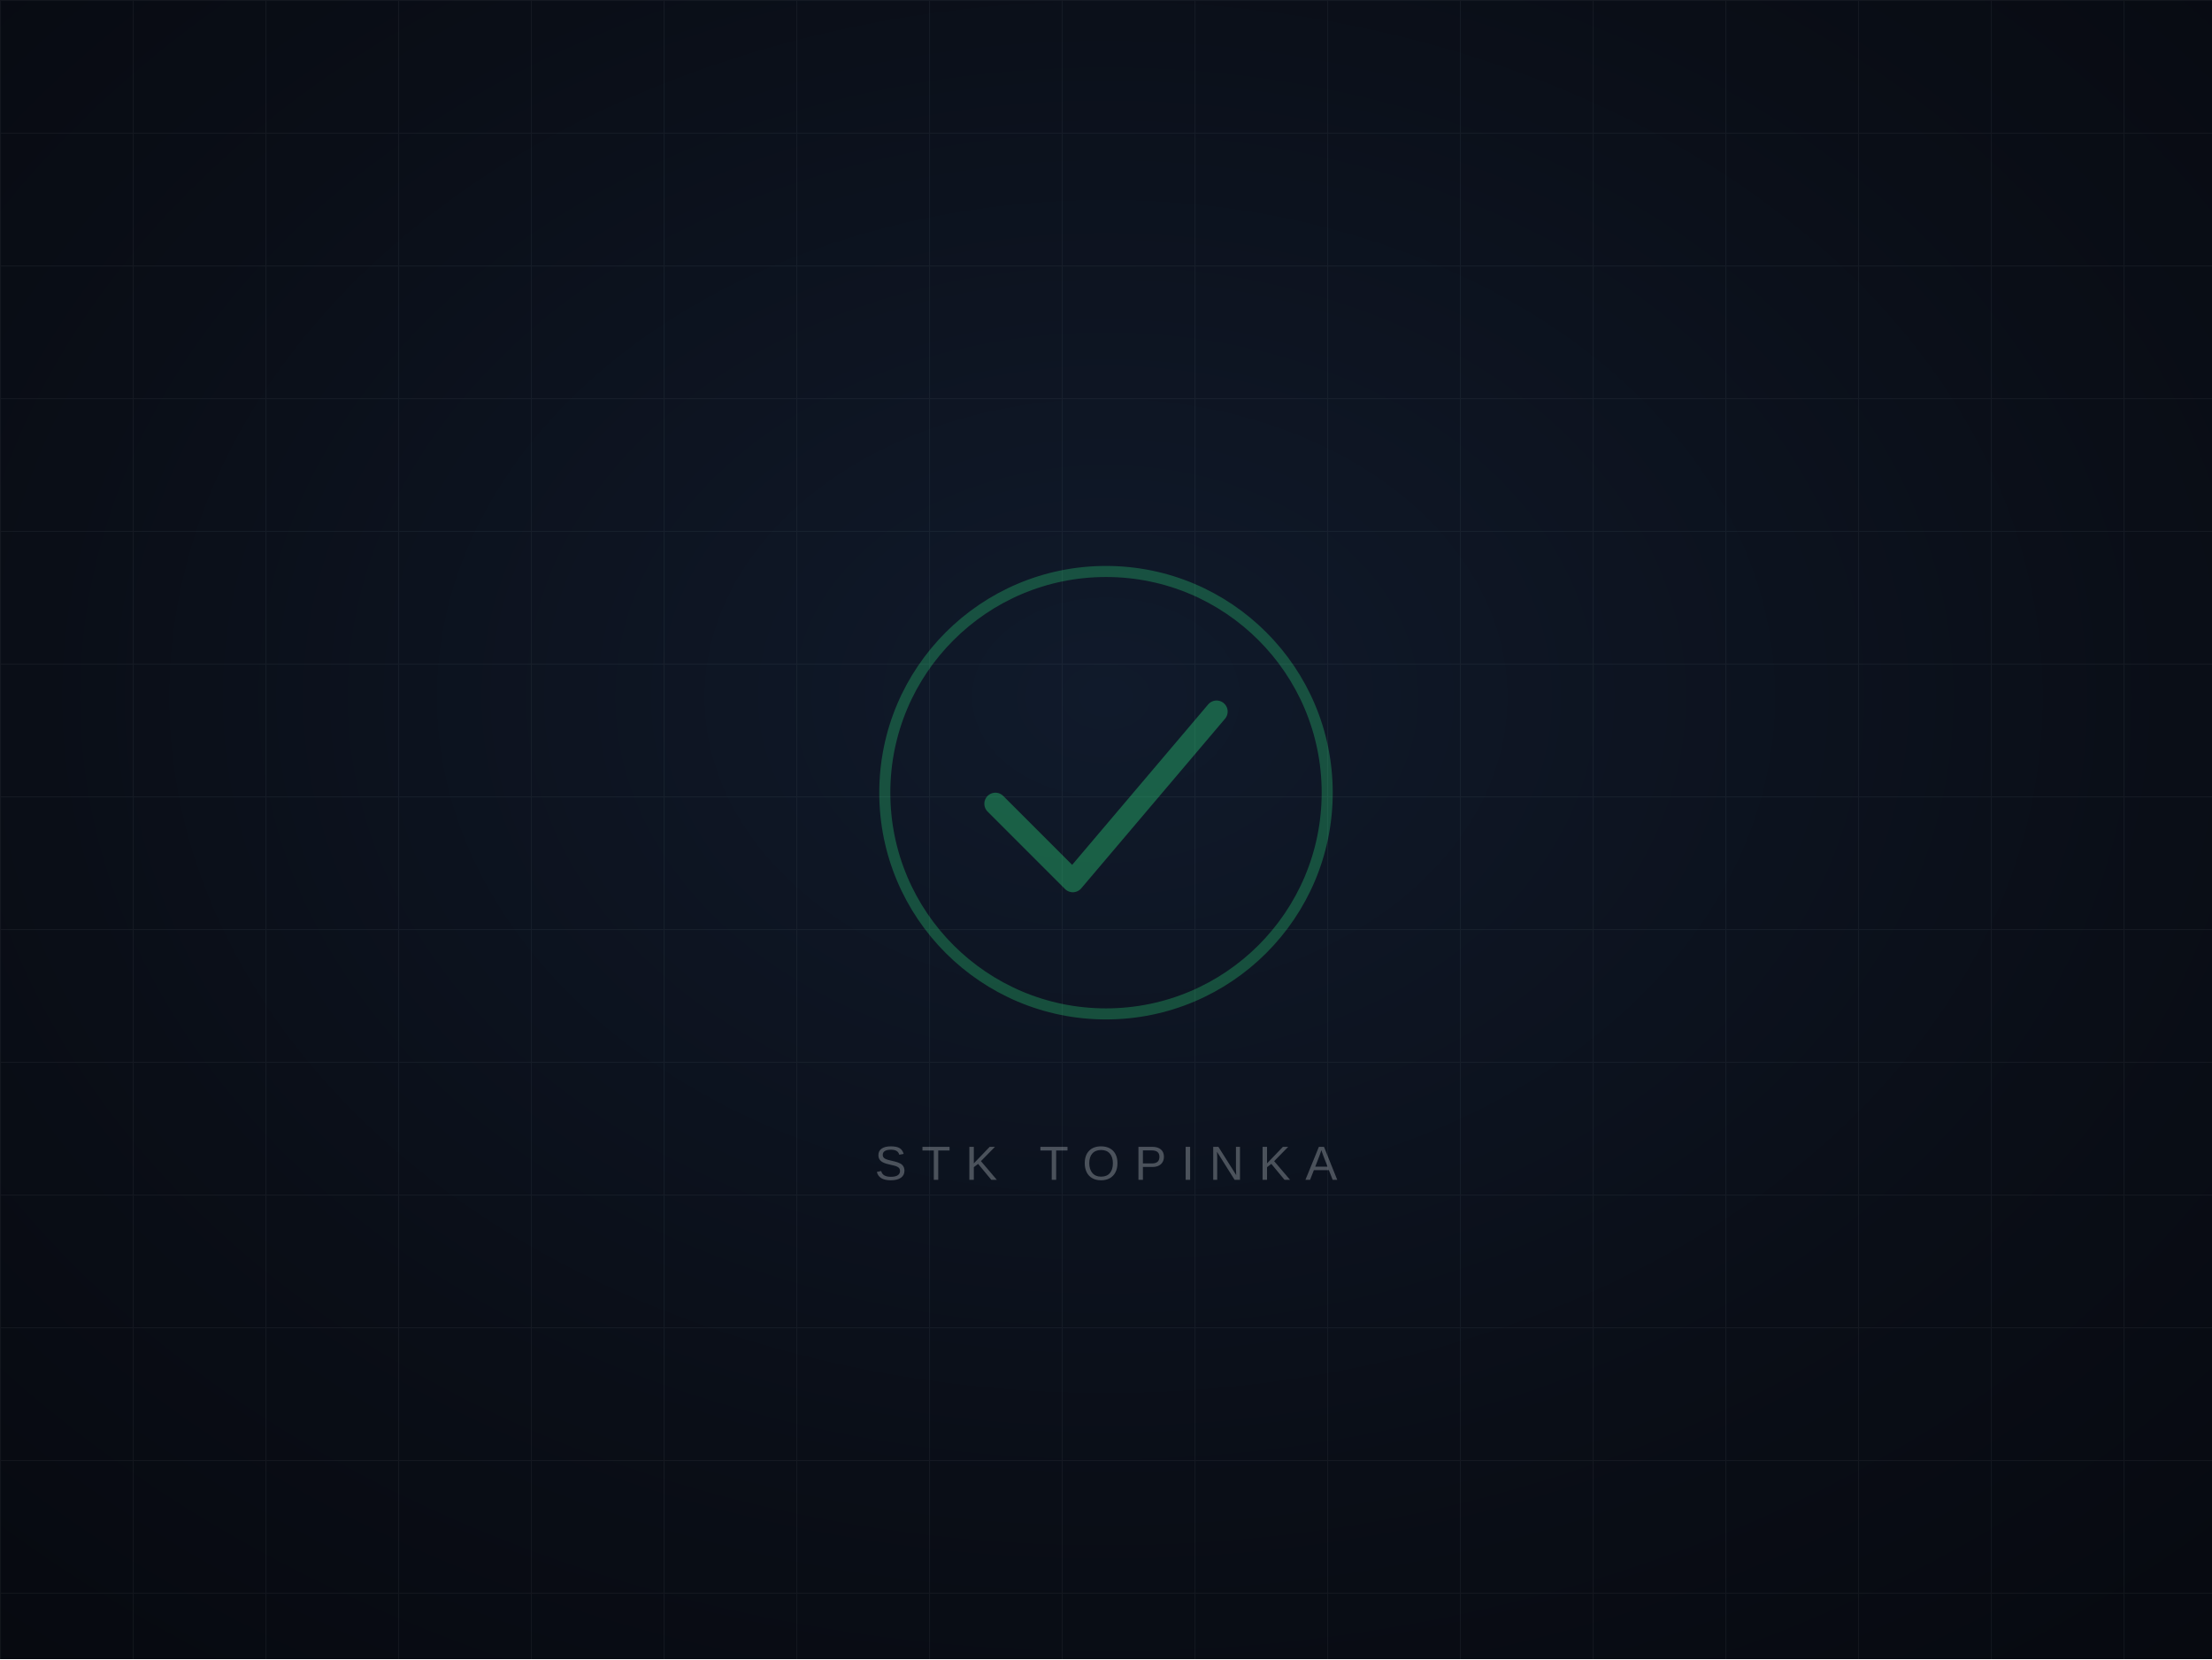
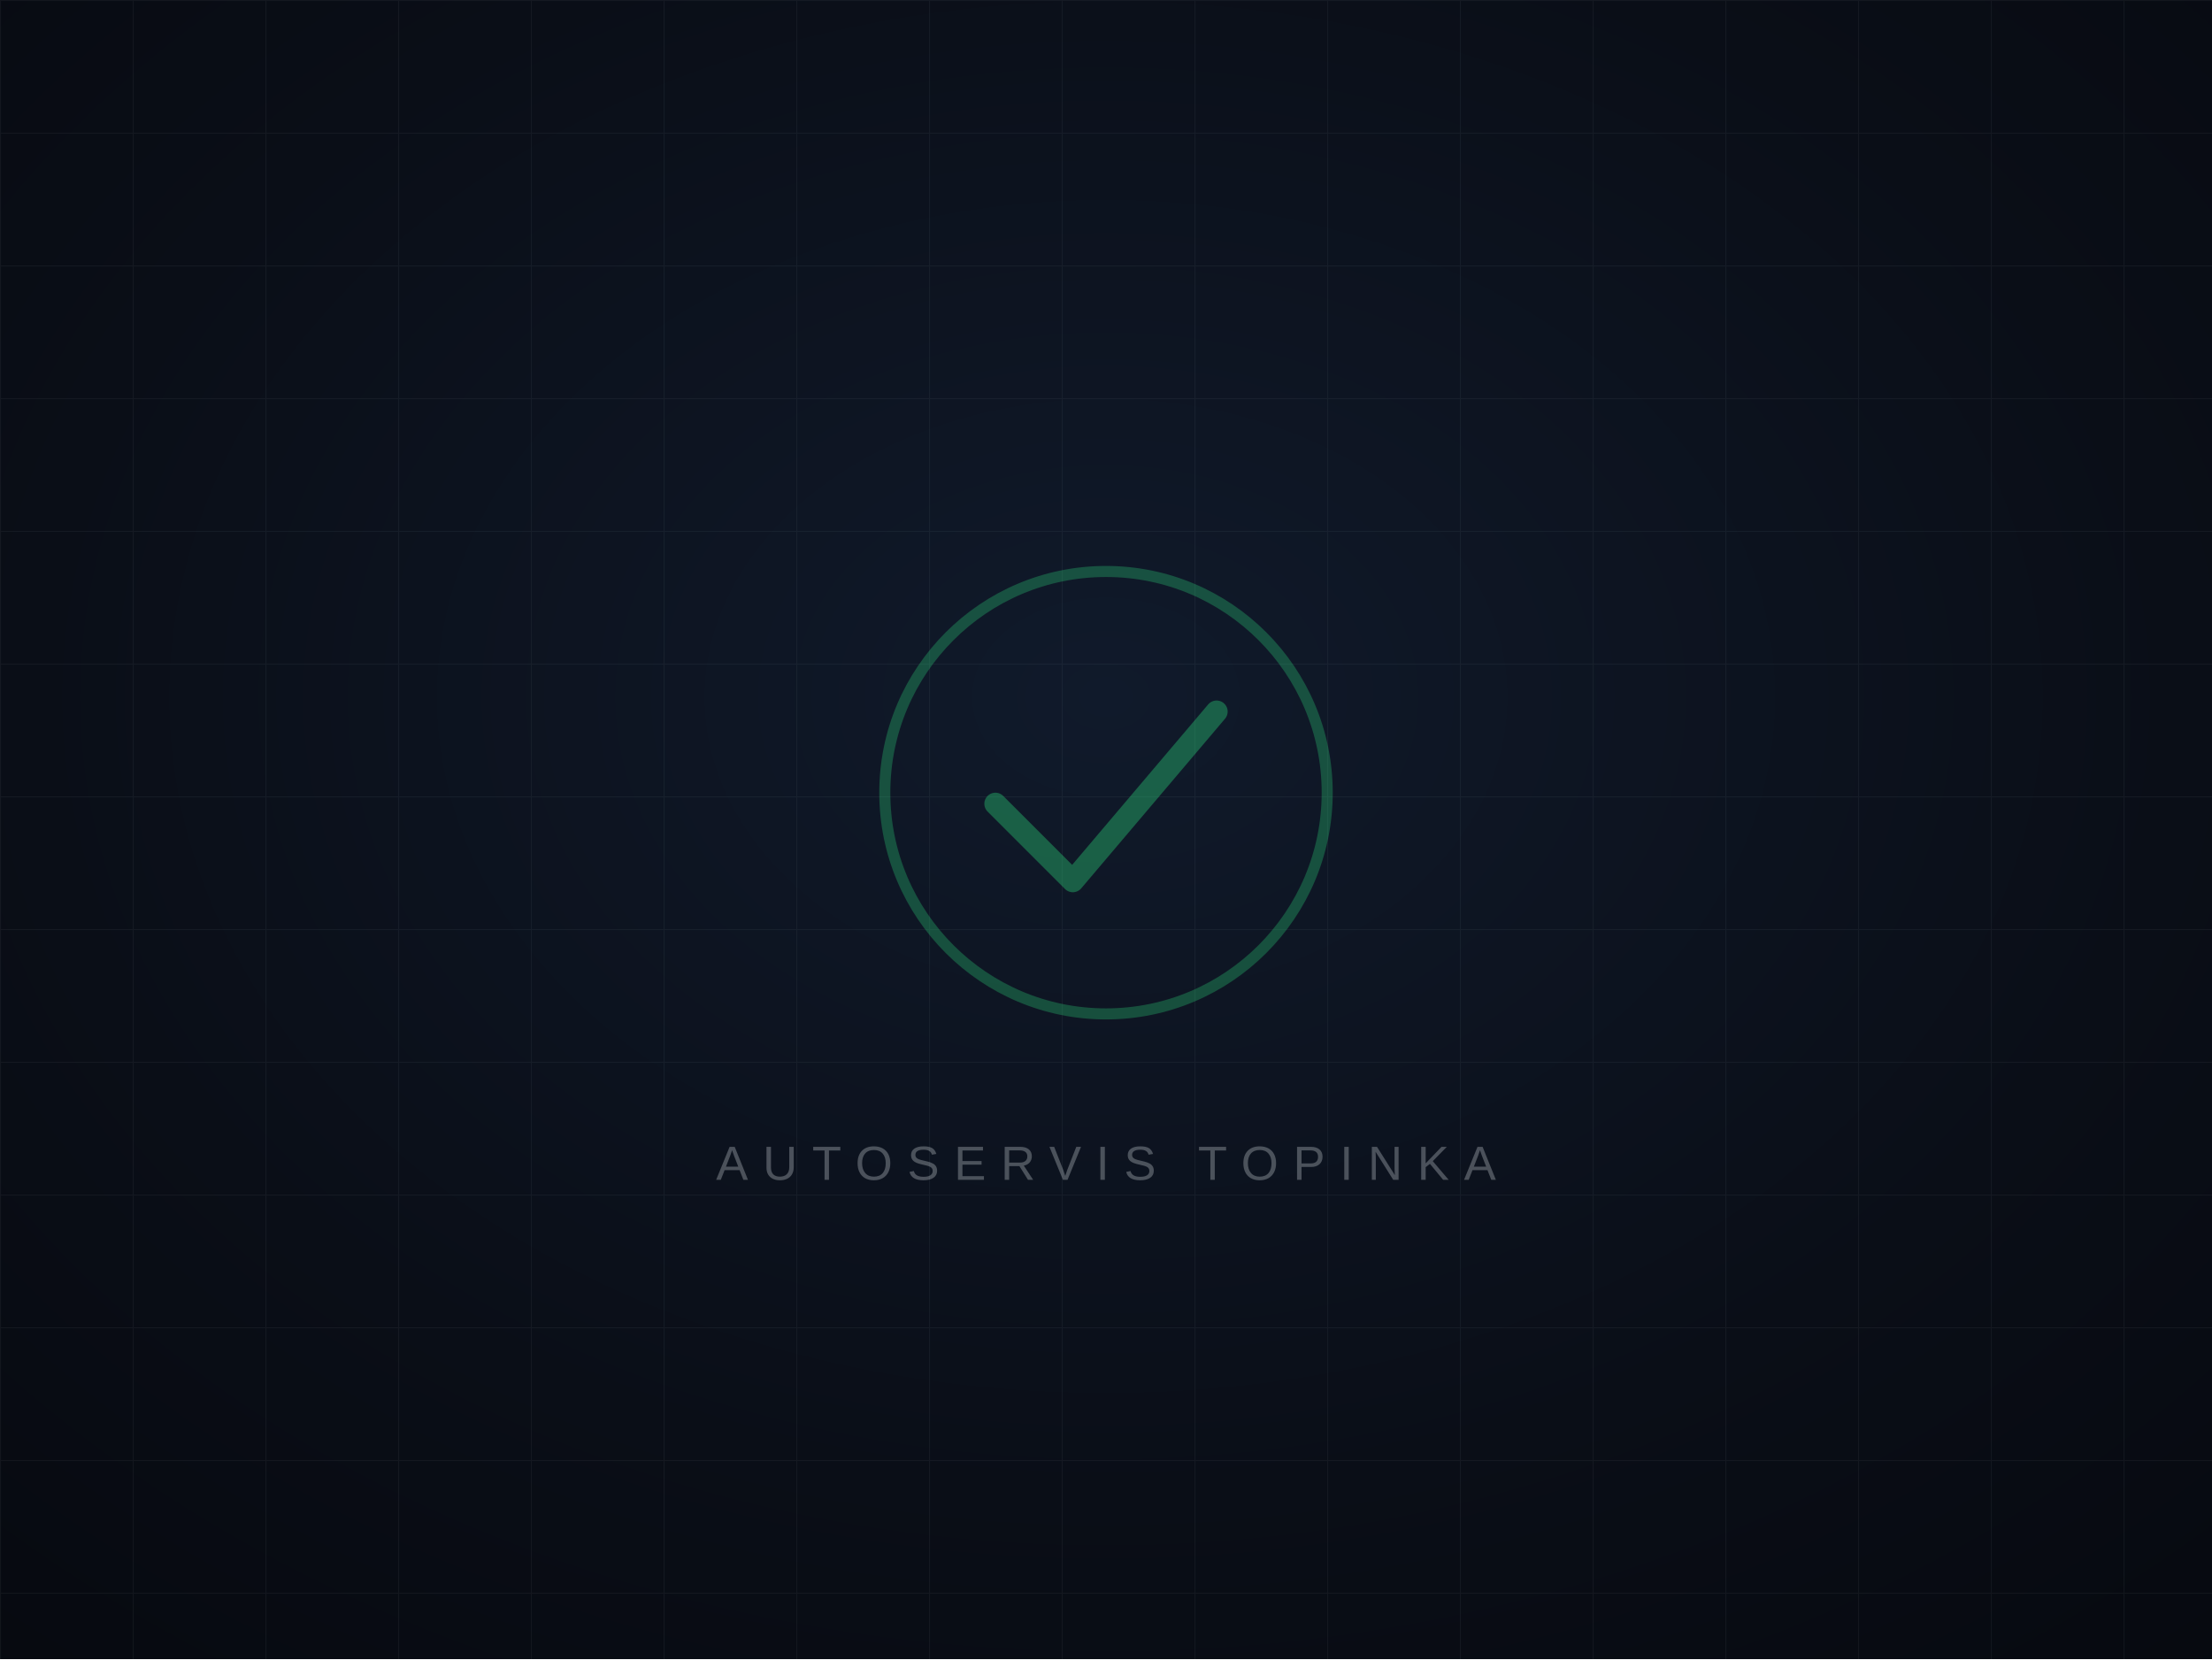
<svg xmlns="http://www.w3.org/2000/svg" width="1200" height="900" viewBox="0 0 1200 900" preserveAspectRatio="xMidYMid slice">
  <defs>
    <radialGradient id="bg" cx="50%" cy="42%" r="80%">
      <stop offset="0%" stop-color="#101a2b" />
      <stop offset="60%" stop-color="#0a0e17" />
      <stop offset="100%" stop-color="#06090f" />
    </radialGradient>
    <pattern id="grid" width="72" height="72" patternUnits="userSpaceOnUse">
      <path d="M72 0H0v72" fill="none" stroke="#eef2f7" stroke-opacity="0.05" />
    </pattern>
  </defs>
  <rect width="1200" height="900" fill="url(#bg)" />
  <rect width="1200" height="900" fill="url(#grid)" />
  <circle cx="600" cy="430" r="120" fill="none" stroke="#30e582" stroke-opacity="0.28" stroke-width="6" />
  <path d="M540 436l42 42 78-92" fill="none" stroke="#30e582" stroke-opacity="0.35" stroke-width="12" stroke-linecap="round" stroke-linejoin="round" />
-   <text x="600" y="640" text-anchor="middle" font-family="Arial, sans-serif" font-size="26" letter-spacing="8" fill="#eef2f7" fill-opacity="0.28">STK TOPINKA</text>
+   <text x="600" y="640" text-anchor="middle" font-family="Arial, sans-serif" font-size="26" letter-spacing="8" fill="#eef2f7" fill-opacity="0.28">AUTOSERVIS TOPINKA</text>
</svg>
